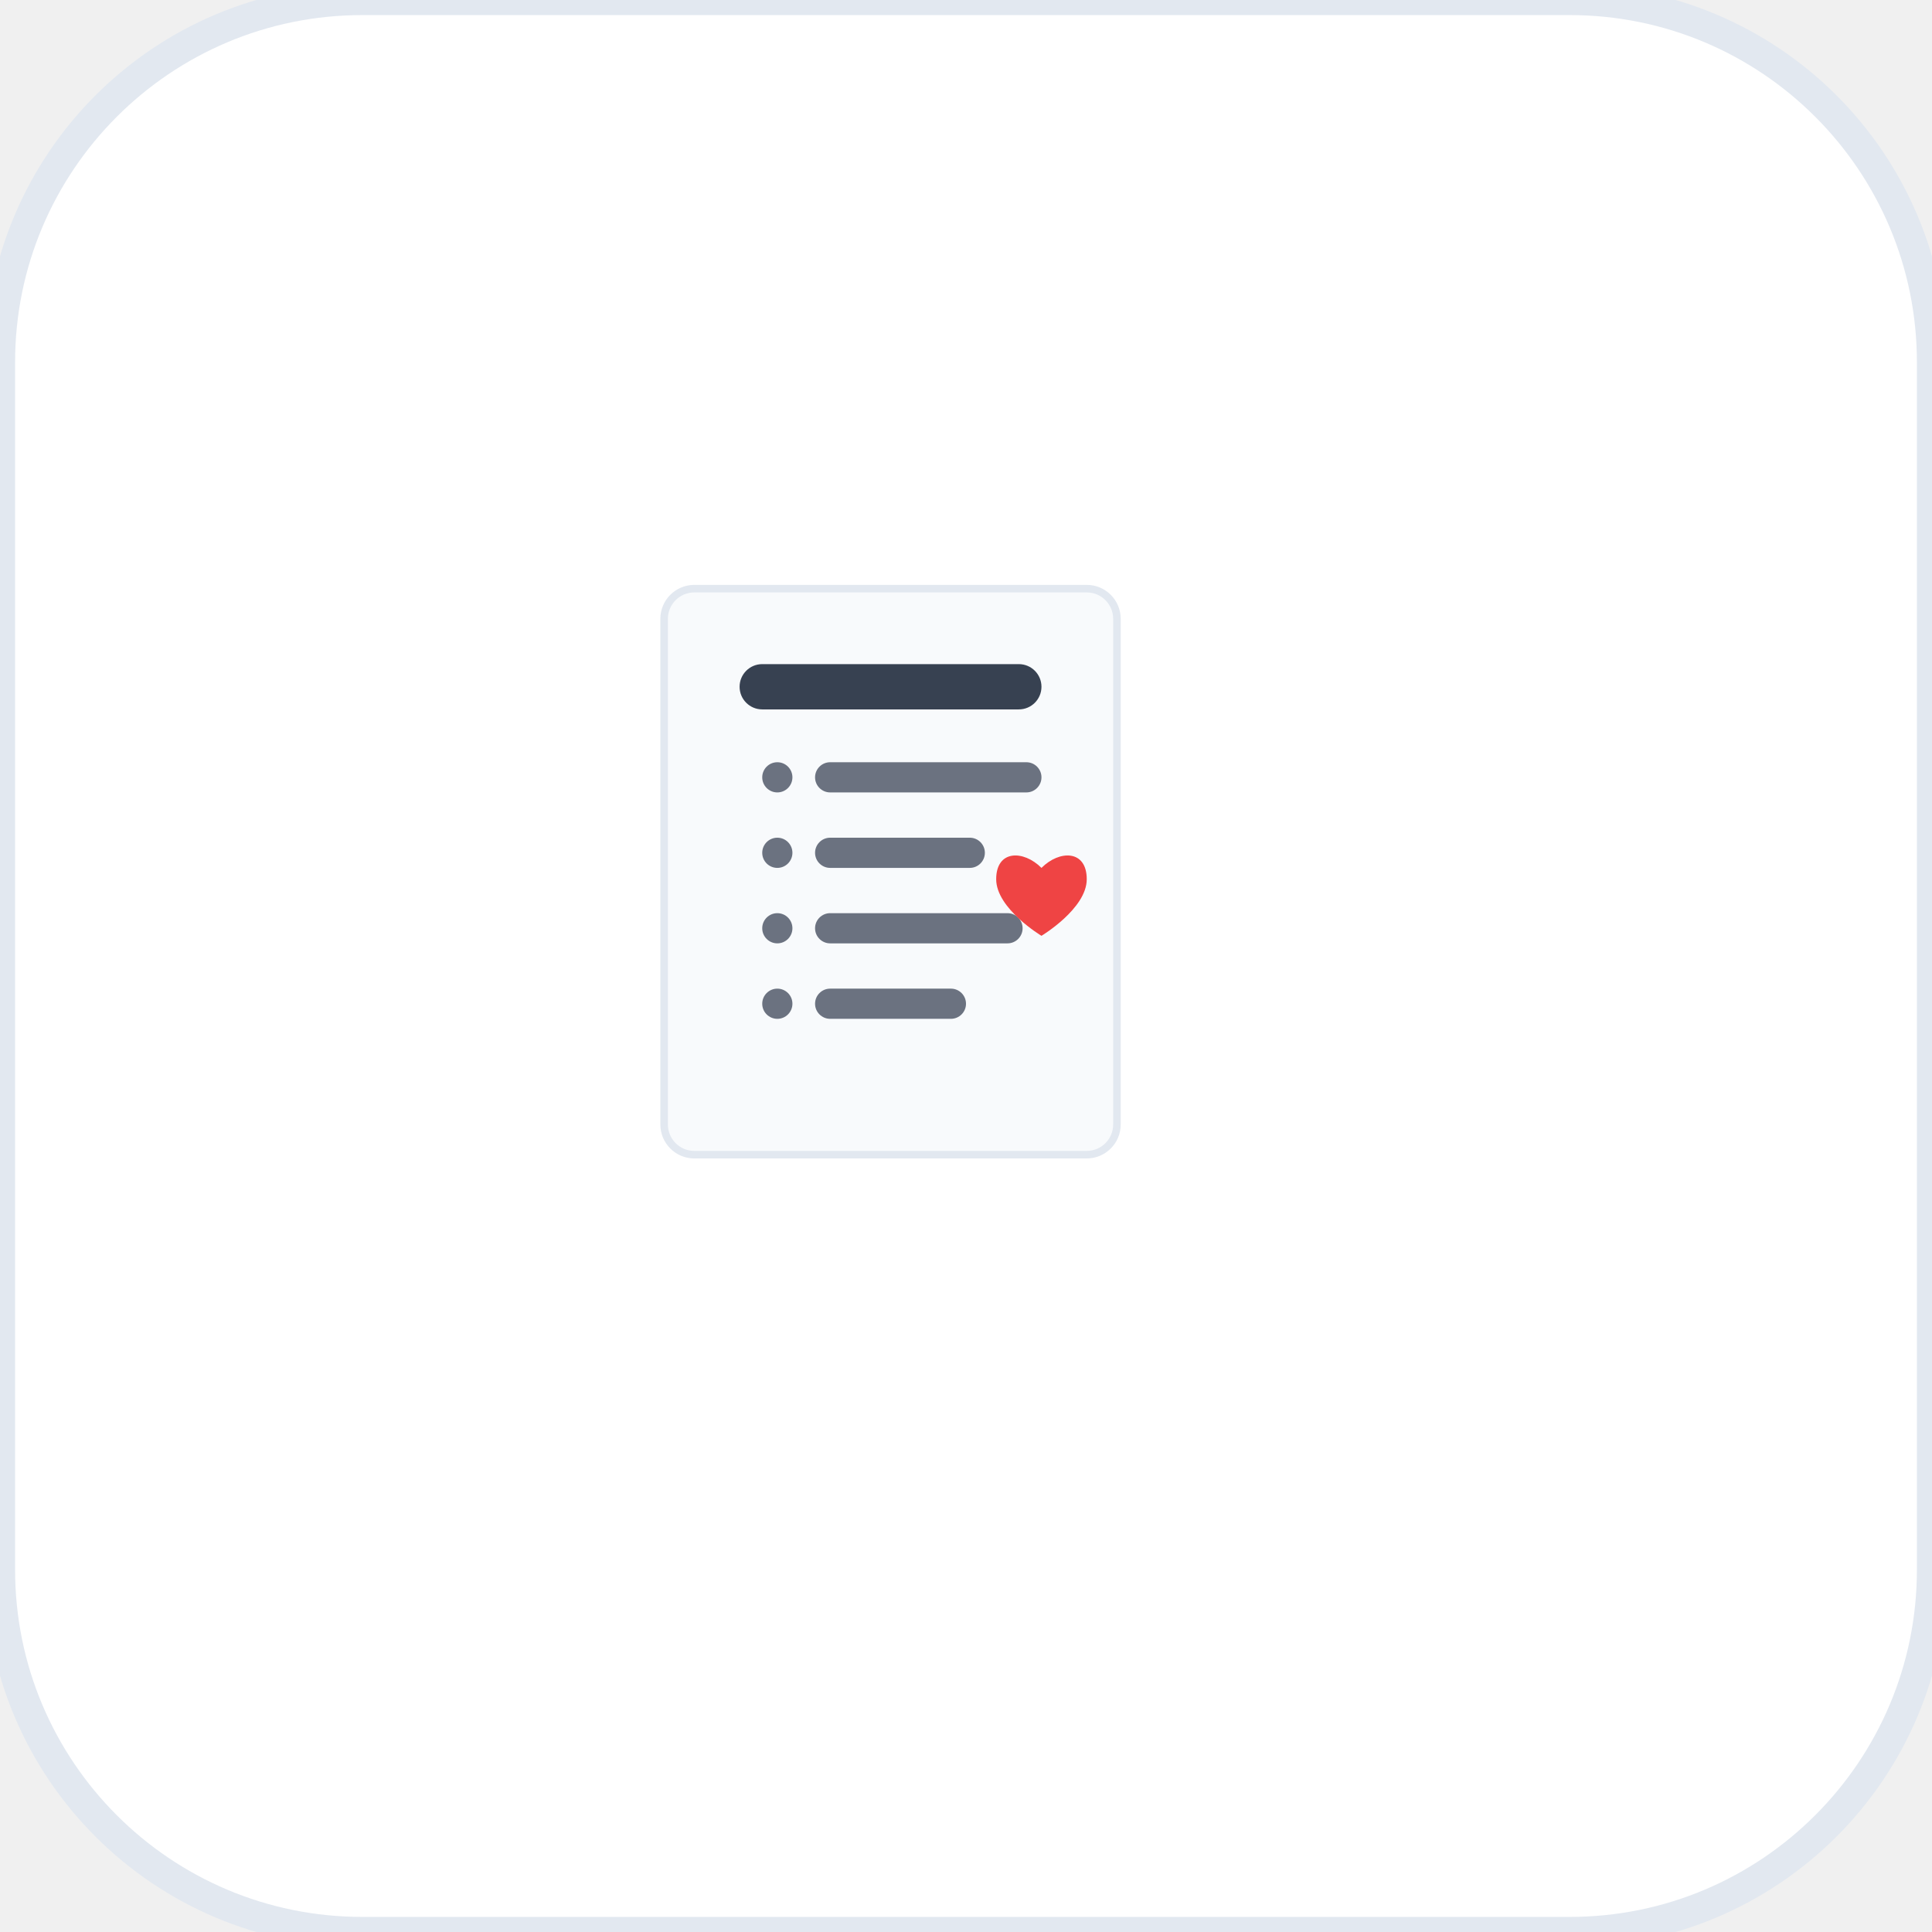
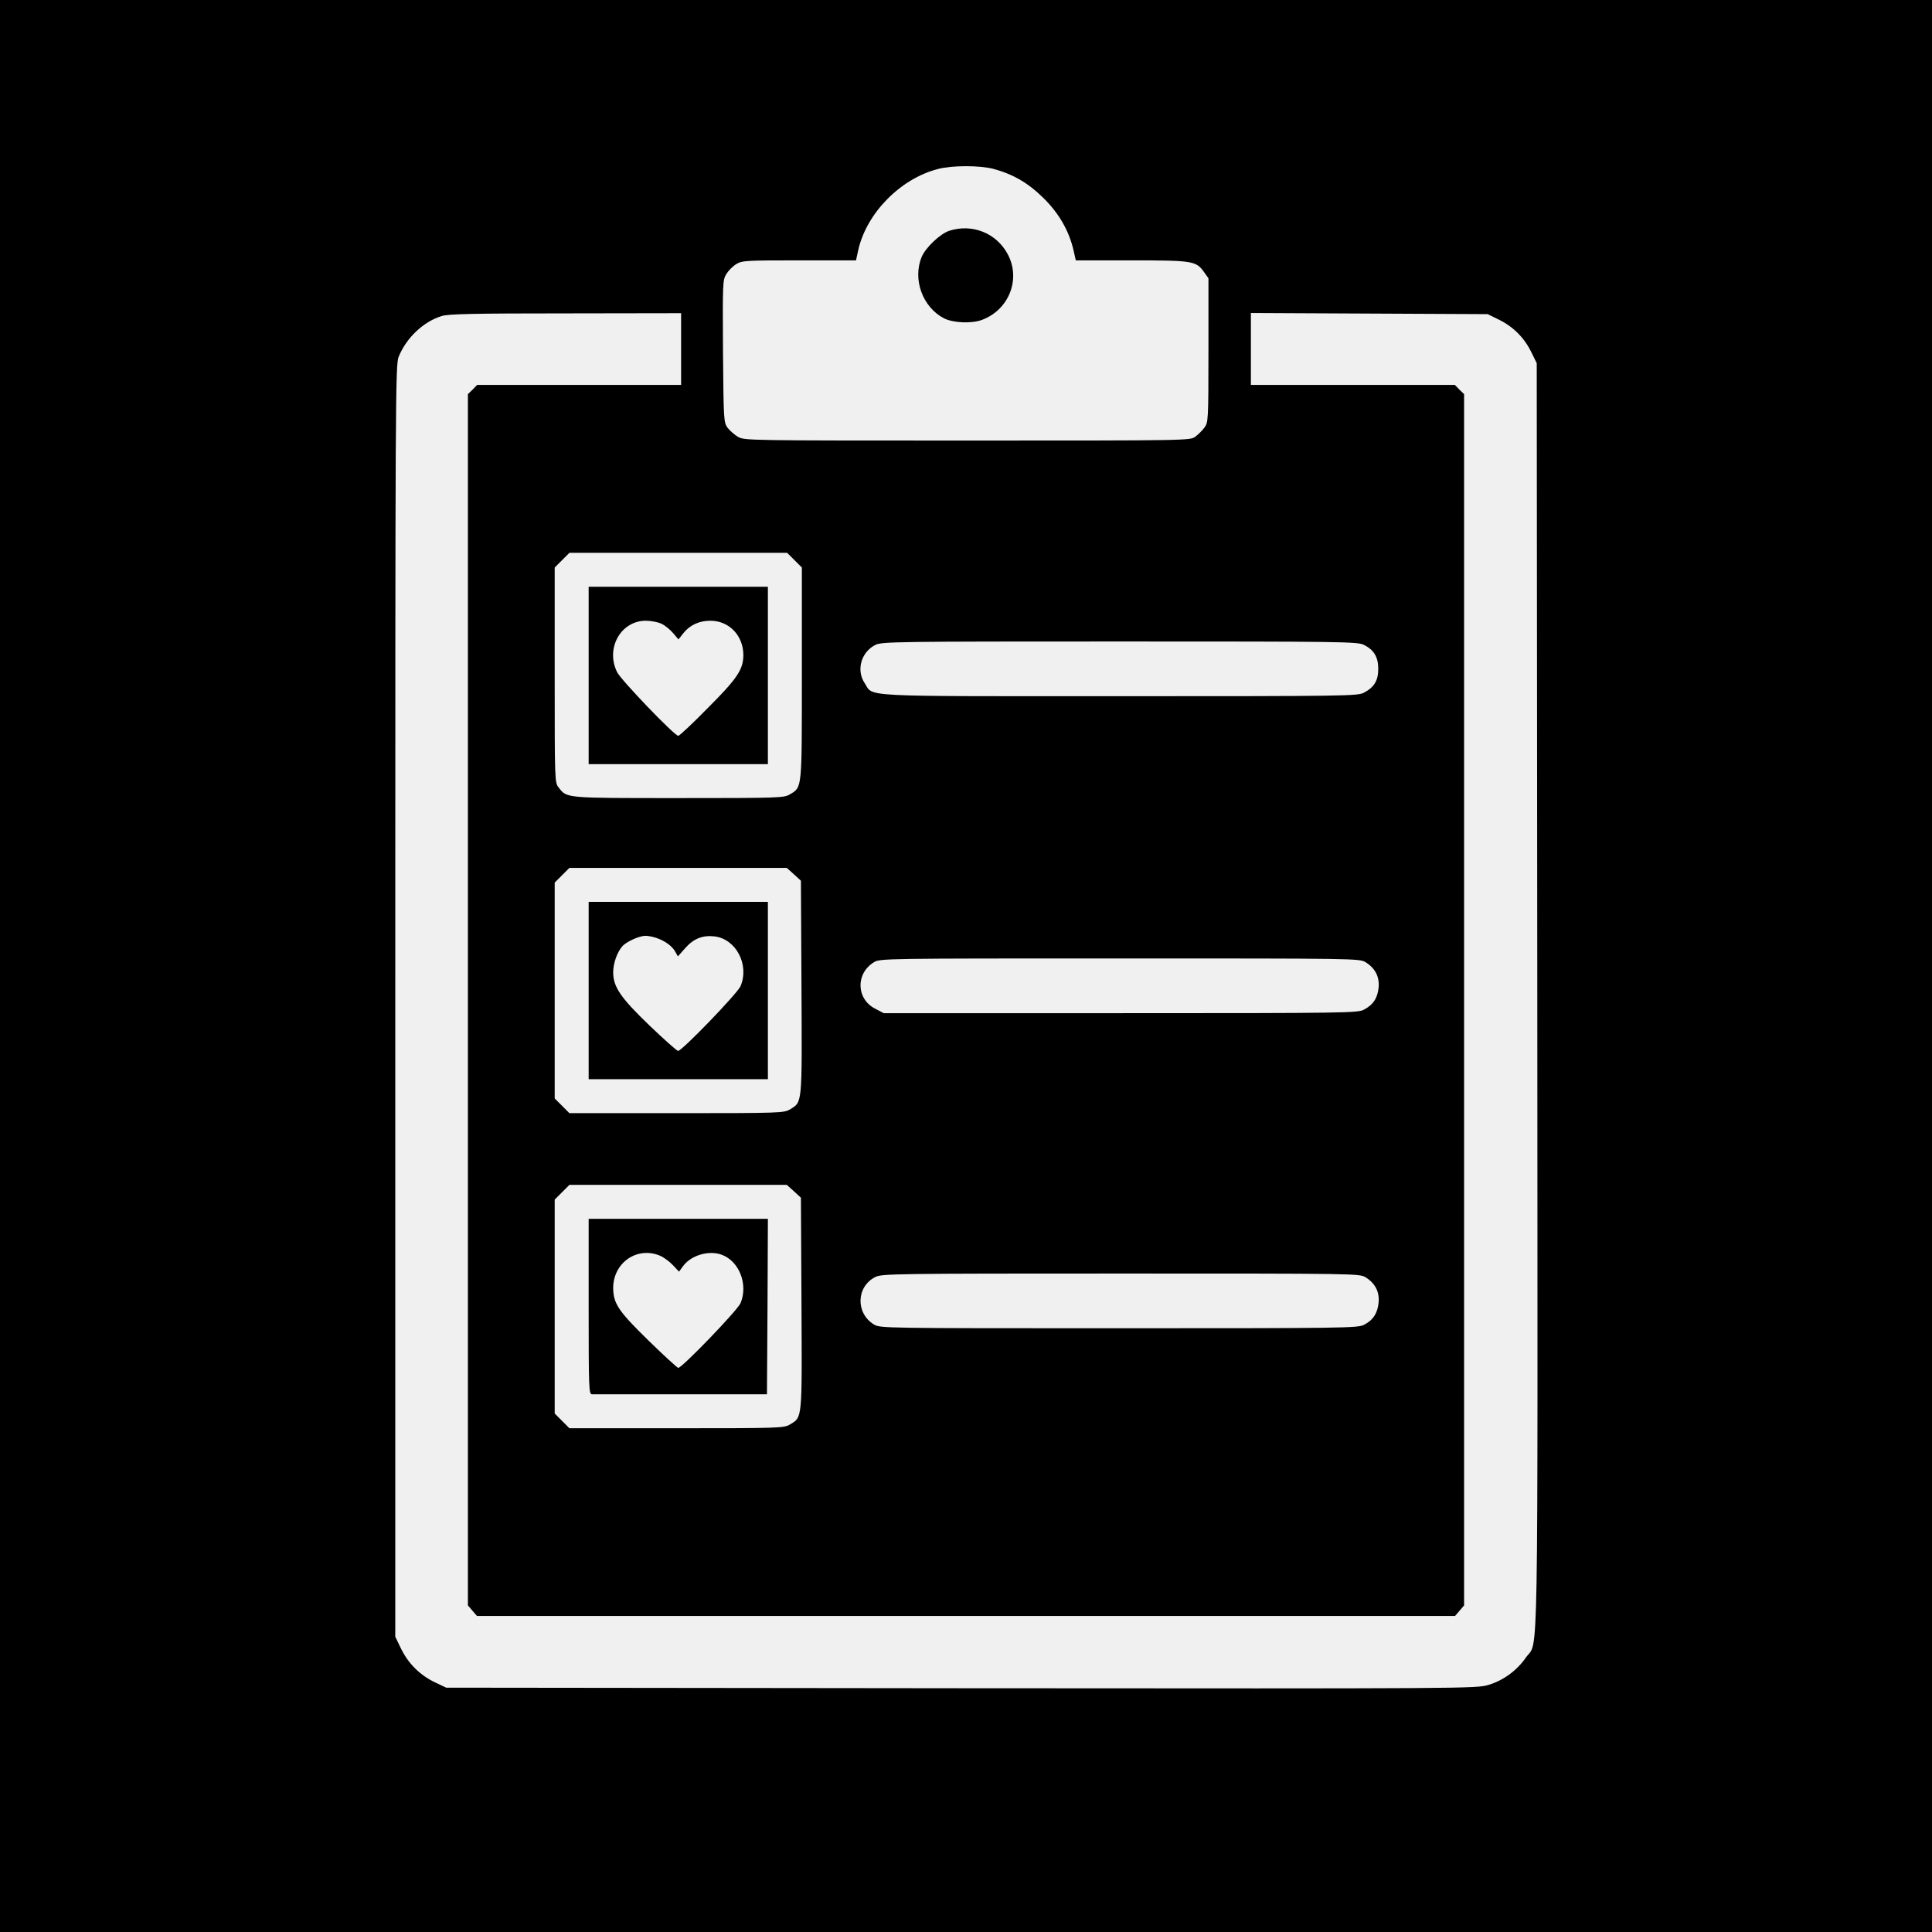
- <svg xmlns="http://www.w3.org/2000/svg" viewBox="0 0 512 512" width="512" height="512">
-   <rect width="512" height="512" rx="96" ry="96" fill="white" stroke="#e2e8f0" stroke-width="8" />
-   <g transform="translate(256, 256)">
-     <rect x="-80" y="-100" width="120" height="150" rx="8" ry="8" fill="#f8fafc" stroke="#e2e8f0" stroke-width="2" />
-     <rect x="-60" y="-80" width="80" height="12" rx="6" fill="#374151" />
-     <circle cx="-50" cy="-50" r="4" fill="#6b7280" />
-     <rect x="-40" y="-54" width="60" height="8" rx="4" fill="#6b7280" />
-     <circle cx="-50" cy="-30" r="4" fill="#6b7280" />
-     <rect x="-40" y="-34" width="45" height="8" rx="4" fill="#6b7280" />
-     <circle cx="-50" cy="-10" r="4" fill="#6b7280" />
-     <rect x="-40" y="-14" width="55" height="8" rx="4" fill="#6b7280" />
-     <circle cx="-50" cy="10" r="4" fill="#6b7280" />
-     <rect x="-40" y="6" width="40" height="8" rx="4" fill="#6b7280" />
-     <path d="M0,-10 C-8,-18 -20,-18 -20,-5 C-20,8 0,20 0,20 C0,20 20,8 20,-5 C20,-18 8,-18 0,-10 Z" fill="#ef4444" transform="translate(20, -20) scale(0.6)" />
+ <svg xmlns="http://www.w3.org/2000/svg" version="1.0" width="1024pt" height="1024pt" viewBox="0 0 1024 1024" preserveAspectRatio="xMidYMid meet">
+   <g transform="translate(0,1024) scale(0.1,-0.1)" fill="#000000" stroke="none">
+     <path d="M0 5120 l0 -5120 5120 0 5120 0 0 5120 0 5120 -5120 0 -5120 0 0 -5120z m5265 4225 c104 -28 184 -74 266 -155 82 -81 135 -173 159 -277 l12 -53 294 0 c326 0 343 -3 385 -61 l24 -34 0 -382 c0 -370 -1 -382 -21 -409 -11 -15 -33 -37 -48 -48 -27 -21 -31 -21 -1209 -21 -1164 0 -1183 0 -1216 20 -19 11 -43 33 -55 48 -20 28 -21 40 -24 405 -2 362 -2 378 18 410 11 18 34 41 52 52 31 19 51 20 334 20 l301 0 12 55 c44 195 222 377 421 429 74 20 221 20 295 1z m-1655 -955 l0 -190 -540 0 -541 0 -24 -25 -25 -24 0 -3210 0 -3210 24 -28 24 -28 2592 0 2592 0 24 28 24 28 0 3210 0 3210 -25 24 -24 25 -541 0 -540 0 0 190 0 191 628 -3 627 -3 59 -29 c76 -37 135 -96 172 -172 l29 -59 3 -3355 c2 -3705 8 -3406 -61 -3506 -46 -67 -119 -121 -197 -144 -64 -20 -93 -20 -2795 -18 l-2730 3 -57 27 c-79 37 -142 98 -181 177 l-32 66 0 3370 c0 3229 1 3372 18 3414 41 101 131 186 228 216 35 11 167 14 657 14 l612 1 0 -190z m601 -1119 l39 -39 0 -561 c0 -620 2 -602 -63 -641 -31 -19 -54 -20 -590 -20 -607 0 -591 -1 -636 56 -21 26 -21 34 -21 597 l0 569 39 39 39 39 577 0 577 0 39 -39z m3018 -449 c54 -27 76 -65 76 -127 0 -62 -21 -97 -75 -126 -33 -18 -87 -19 -1295 -19 -1406 0 -1303 -5 -1352 69 -46 69 -19 165 57 203 33 17 115 18 1295 18 1180 0 1262 -1 1294 -18z m-3021 -1216 l37 -34 3 -566 c3 -626 5 -606 -61 -646 -31 -19 -54 -20 -601 -20 l-568 0 -39 39 -39 39 0 572 0 572 39 39 39 39 576 0 576 0 38 -34z m3030 -466 c50 -31 74 -76 69 -133 -5 -56 -28 -92 -77 -118 -33 -18 -87 -19 -1290 -19 l-1256 0 -44 23 c-102 51 -106 187 -8 247 32 20 53 20 1303 20 1250 0 1271 0 1303 -20z m-3030 -1214 l37 -34 3 -561 c3 -621 5 -601 -61 -641 -31 -19 -54 -20 -601 -20 l-568 0 -39 39 -39 39 0 567 0 567 39 39 39 39 576 0 576 0 38 -34z m3030 -456 c50 -31 74 -76 69 -133 -5 -57 -30 -95 -78 -119 -32 -17 -114 -18 -1299 -18 -1245 0 -1266 0 -1298 20 -98 60 -94 201 8 252 33 17 116 18 1300 18 1245 0 1266 0 1298 -20z" />
+     <path d="M5032 9017 c-48 -15 -127 -90 -147 -139 -49 -119 5 -266 118 -325 49 -25 148 -29 203 -8 142 54 205 215 136 346 -59 113 -188 165 -310 126z" />
+     <path d="M3120 6660 l0 -470 475 0 475 0 0 470 0 470 -475 0 -475 0 0 -470z m386 274 c19 -9 47 -32 62 -50 l28 -33 26 33 c34 43 84 66 143 66 100 0 175 -79 175 -183 -1 -76 -32 -123 -188 -279 -80 -82 -151 -148 -157 -148 -20 0 -302 294 -324 337 -63 126 19 273 152 273 27 0 64 -7 83 -16z" />
+     <path d="M3120 4990 l0 -470 475 0 475 0 0 470 0 470 -475 0 -475 0 0 -470z m361 278 c44 -15 84 -44 99 -74 l13 -23 39 44 c44 50 92 69 154 62 115 -13 187 -150 139 -264 -17 -39 -310 -343 -331 -343 -6 0 -75 61 -152 135 -154 148 -192 205 -192 282 0 47 21 106 48 137 22 25 90 56 123 56 14 0 41 -5 60 -12z" />
+     <path d="M3120 3315 c0 -436 1 -465 18 -465 9 0 222 0 472 0 l455 0 3 465 2 465 -475 0 -475 0 0 -465z m377 270 c20 -8 51 -31 69 -50 l33 -35 22 30 c43 58 138 85 206 59 92 -35 139 -158 98 -256 -16 -38 -310 -343 -330 -343 -5 0 -77 66 -158 145 -160 156 -186 196 -187 278 0 134 126 222 247 172z" />
  </g>
</svg>
